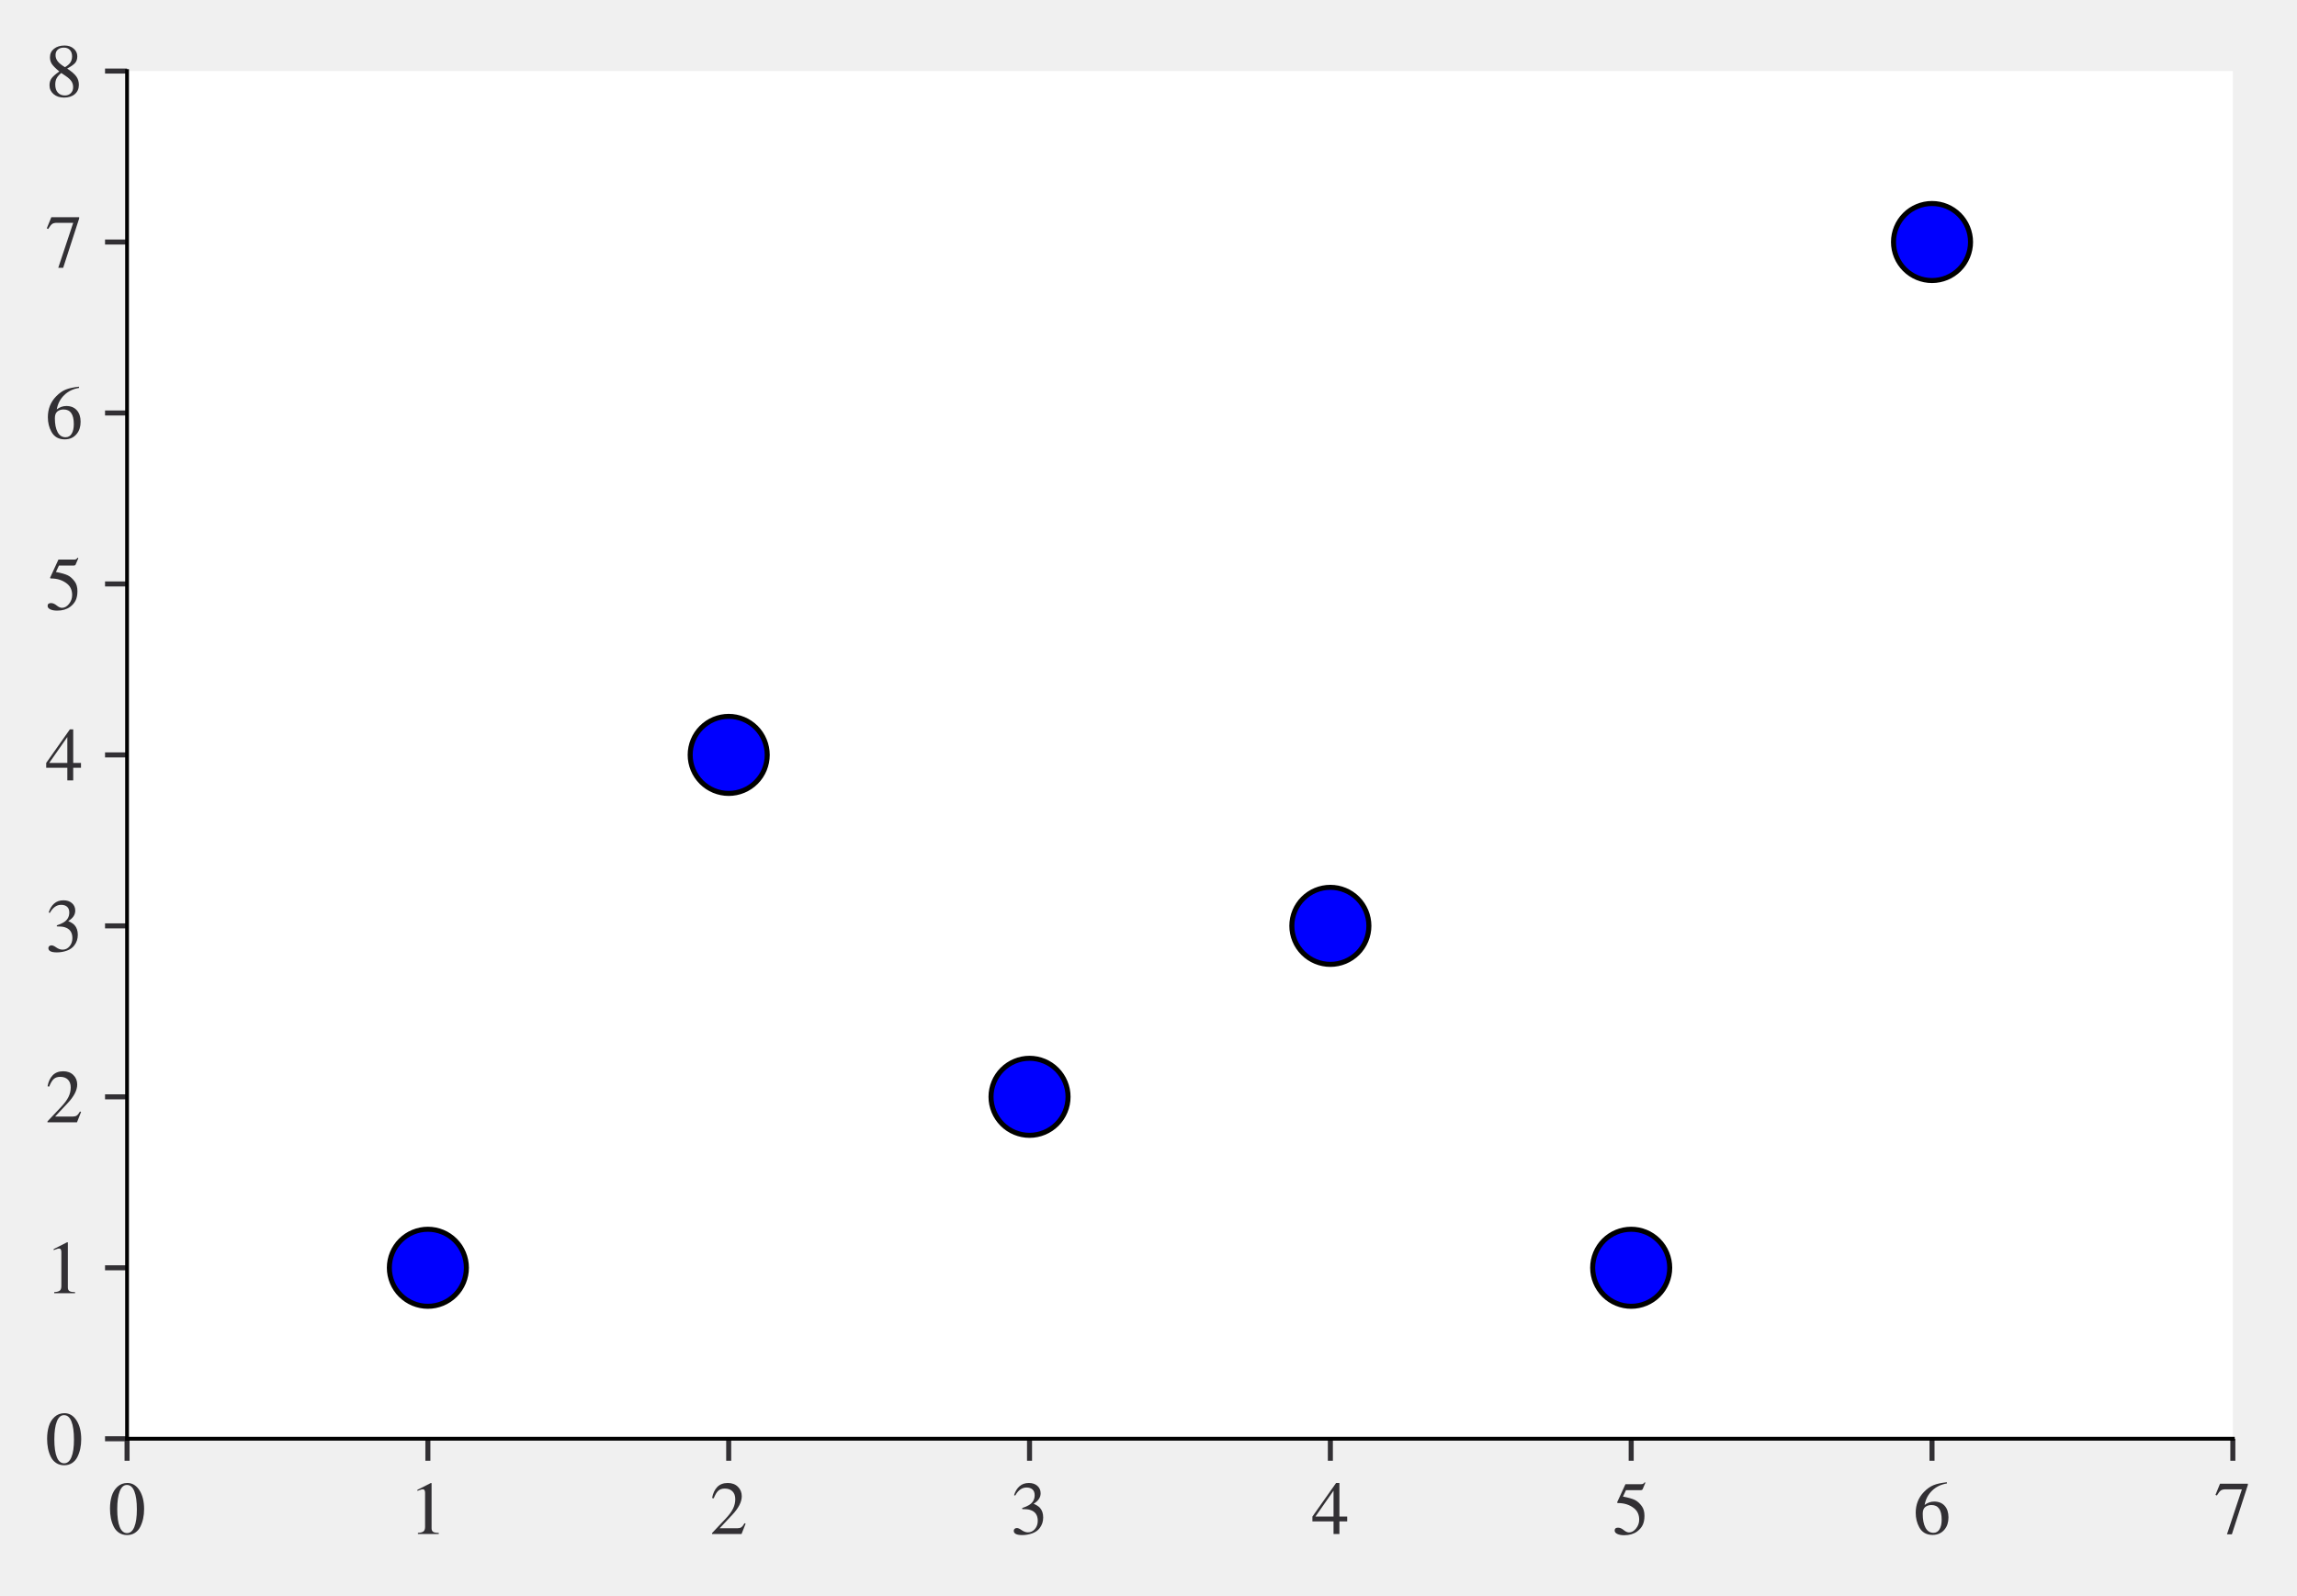
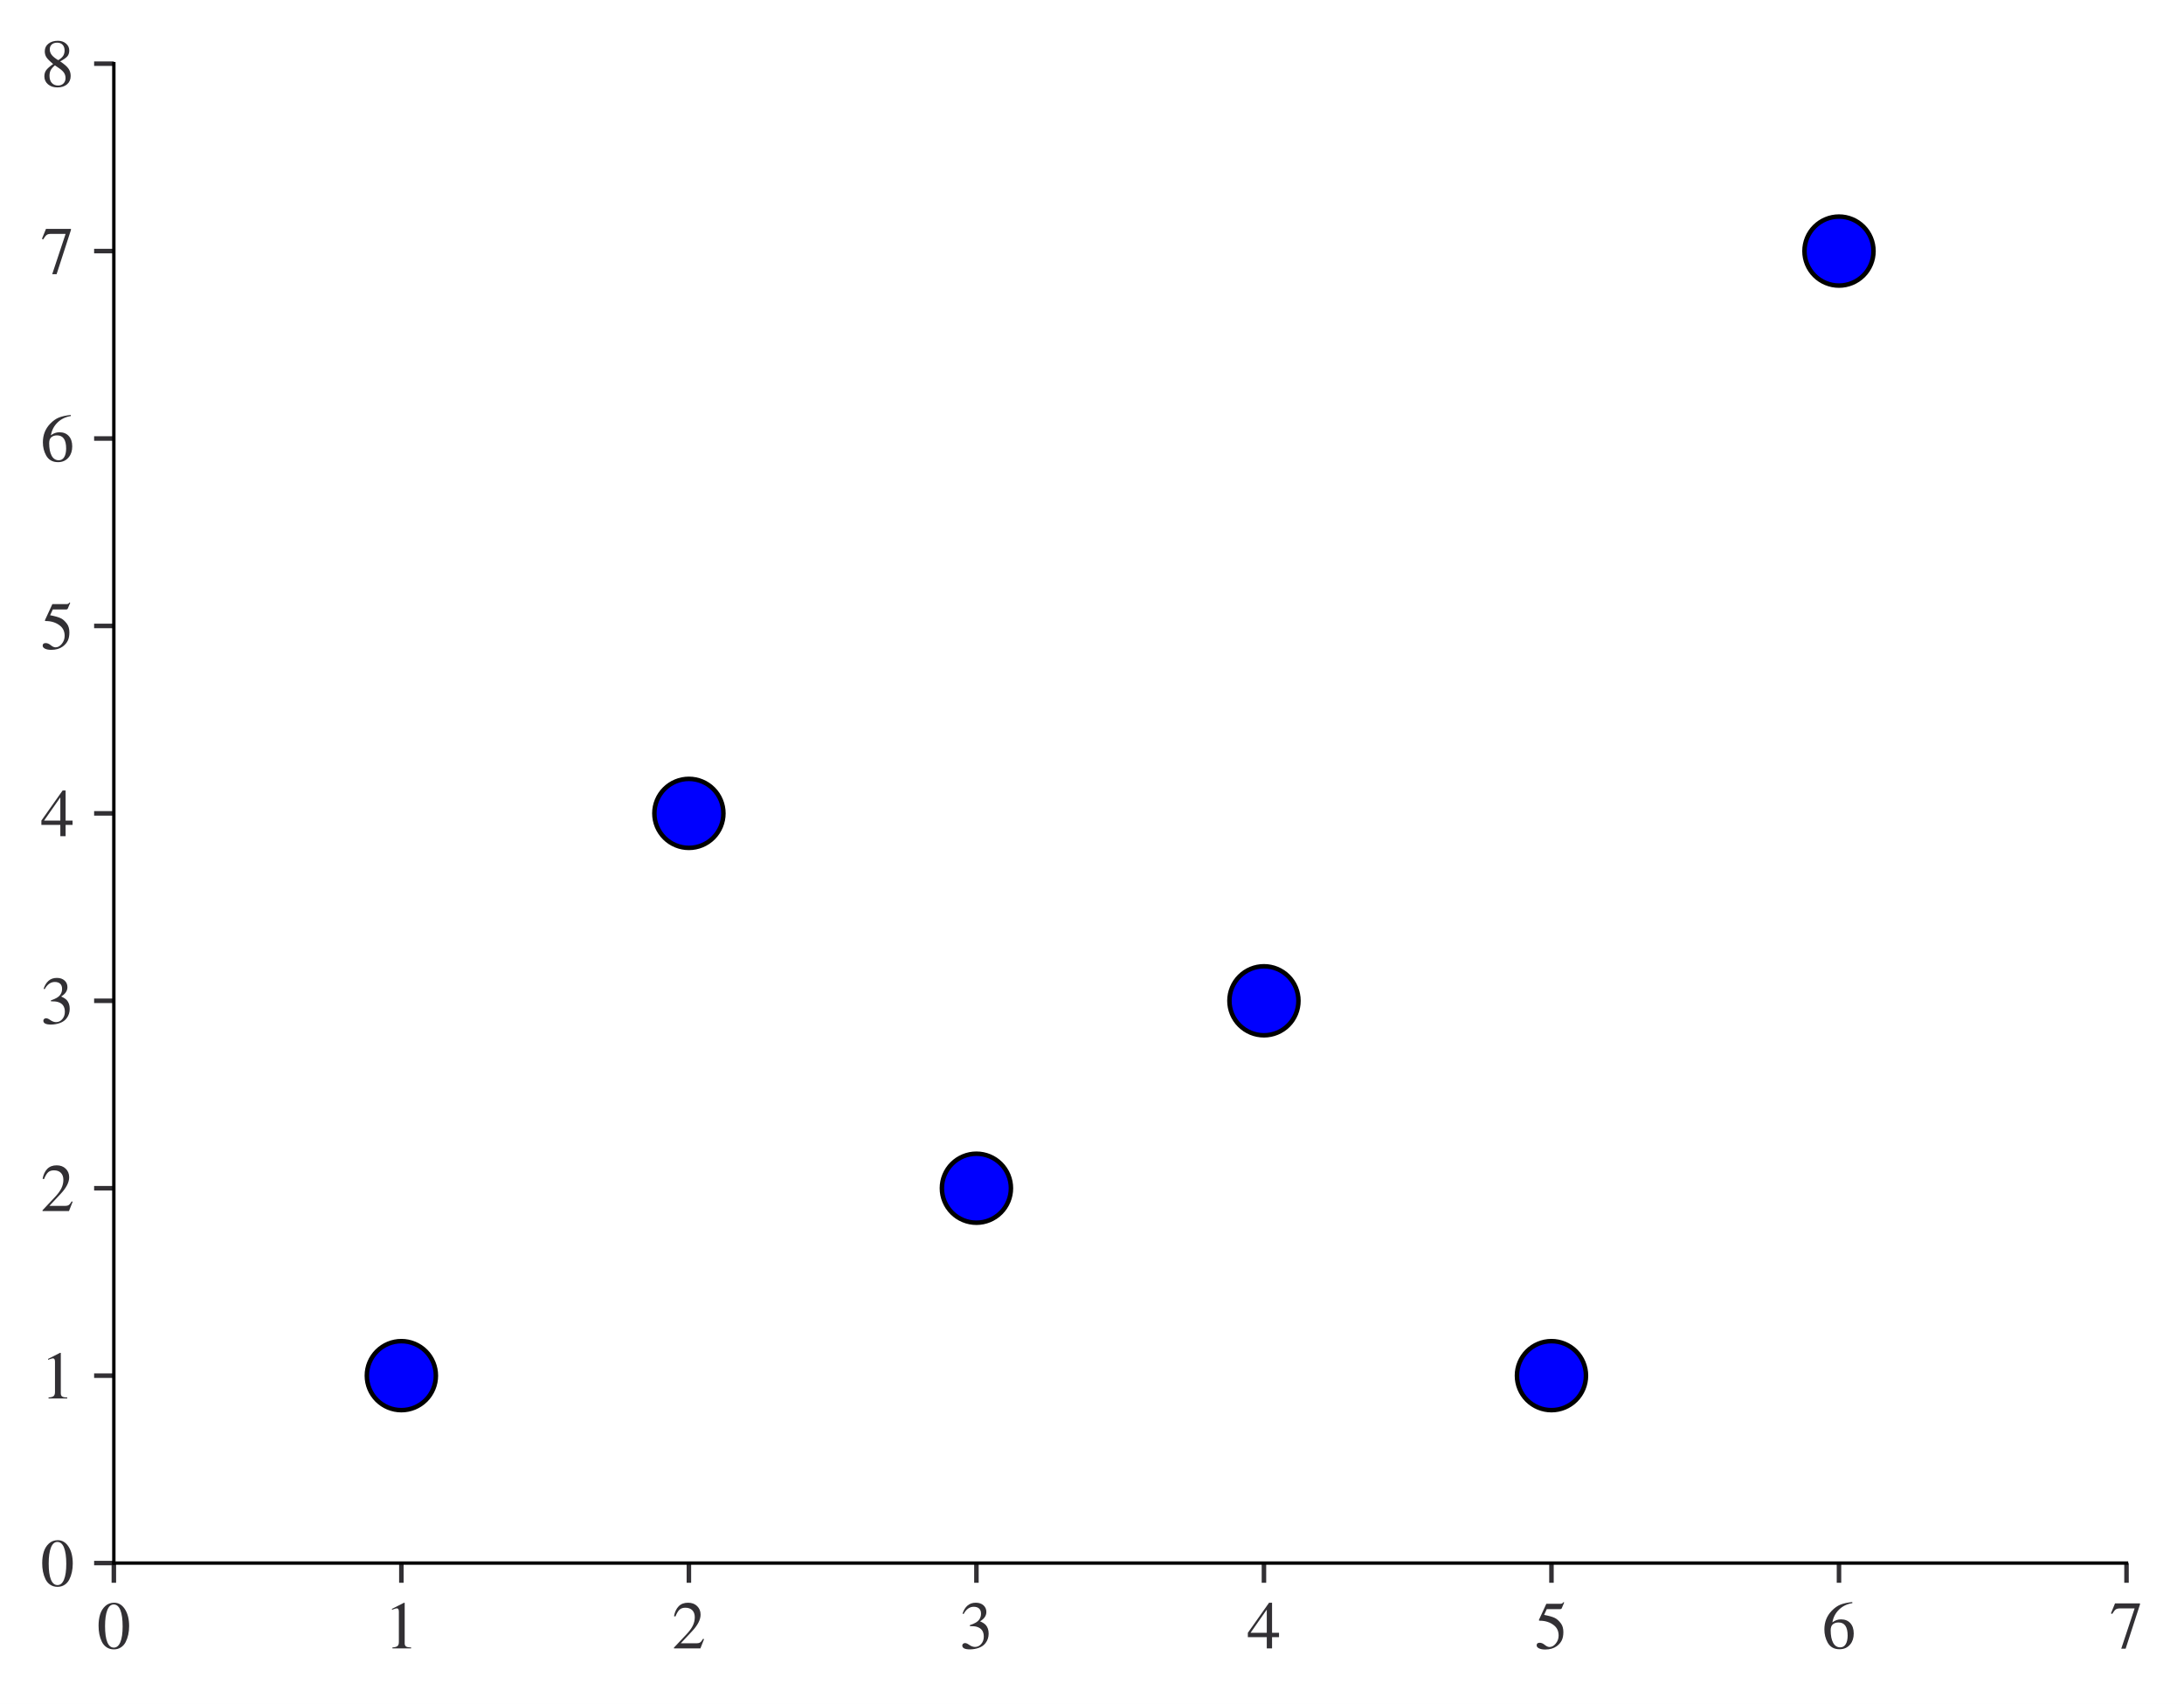
- <svg xmlns="http://www.w3.org/2000/svg" xmlns:xlink="http://www.w3.org/1999/xlink" height="253.738pt" version="1.1" viewBox="0 0 365.2 253.738" width="365.2pt">
+ <svg xmlns="http://www.w3.org/2000/svg" xmlns:xlink="http://www.w3.org/1999/xlink" width="387.52pt" height="302.41pt" viewBox="0 0 387.52 302.41" version="1.1">
  <defs>
-     <style type="text/css">*{stroke-linecap:butt;stroke-linejoin:round;}</style>
+     <style type="text/css">*{stroke-linejoin: round; stroke-linecap: butt}</style>
  </defs>
  <g id="figure_1">
    <g id="patch_1">
-       <path d="M 0 253.738  L 365.2 253.738  L 365.2 0  L 0 0  z " style="fill:none;" />
+       <path d="M 0 302.41  L 387.52 302.41  L 387.52 0  L 0 0  z " style="fill: #ffffff" />
    </g>
    <g id="axes_1">
      <g id="patch_2">
-         <path d="M 20.2 228.738  L 355 228.738  L 355 11.298  L 20.2 11.298  z " style="fill:#ffffff;" />
+         <path d="M 20.2 277.41  L 377.32 277.41  L 377.32 11.298  L 20.2 11.298  z " style="fill: #ffffff" />
      </g>
      <g id="PathCollection_1">
        <defs>
-           <path d="M 0 6.124  C 1.624 6.124 3.182 5.478 4.33 4.33  C 5.478 3.182 6.124 1.624 6.124 0  C 6.124 -1.624 5.478 -3.182 4.33 -4.33  C 3.182 -5.478 1.624 -6.124 0 -6.124  C -1.624 -6.124 -3.182 -5.478 -4.33 -4.33  C -5.478 -3.182 -6.124 -1.624 -6.124 0  C -6.124 1.624 -5.478 3.182 -4.33 4.33  C -3.182 5.478 -1.624 6.124 0 6.124  z " id="m20f47677d5" style="stroke:#000000;stroke-width:0.8;" />
+           <path id="m775f0a99e3" d="M 0 6.124  C 1.624 6.124 3.182 5.478 4.33 4.33  C 5.478 3.182 6.124 1.624 6.124 0  C 6.124 -1.624 5.478 -3.182 4.33 -4.33  C 3.182 -5.478 1.624 -6.124 0 -6.124  C -1.624 -6.124 -3.182 -5.478 -4.33 -4.33  C -5.478 -3.182 -6.124 -1.624 -6.124 0  C -6.124 1.624 -5.478 3.182 -4.33 4.33  C -3.182 5.478 -1.624 6.124 0 6.124  z " style="stroke: #000000; stroke-width: 0.8" />
        </defs>
-         <g clip-path="url(#p9ed95e8339)">
-           <use style="fill:#0000ff;stroke:#000000;stroke-width:0.8;" x="68.029" xlink:href="#m20f47677d5" y="201.558" />
-           <use style="fill:#0000ff;stroke:#000000;stroke-width:0.8;" x="115.857" xlink:href="#m20f47677d5" y="120.018" />
-           <use style="fill:#0000ff;stroke:#000000;stroke-width:0.8;" x="163.686" xlink:href="#m20f47677d5" y="174.378" />
-           <use style="fill:#0000ff;stroke:#000000;stroke-width:0.8;" x="211.514" xlink:href="#m20f47677d5" y="147.198" />
-           <use style="fill:#0000ff;stroke:#000000;stroke-width:0.8;" x="259.343" xlink:href="#m20f47677d5" y="201.558" />
-           <use style="fill:#0000ff;stroke:#000000;stroke-width:0.8;" x="307.171" xlink:href="#m20f47677d5" y="38.478" />
+         <g clip-path="url(#p9d26e9f86b)">
+           <use xlink:href="#m775f0a99e3" x="71.217" y="244.146" style="fill: #0000ff; stroke: #000000; stroke-width: 0.8" />
+           <use xlink:href="#m775f0a99e3" x="122.234" y="144.354" style="fill: #0000ff; stroke: #000000; stroke-width: 0.8" />
+           <use xlink:href="#m775f0a99e3" x="173.251" y="210.882" style="fill: #0000ff; stroke: #000000; stroke-width: 0.8" />
+           <use xlink:href="#m775f0a99e3" x="224.269" y="177.618" style="fill: #0000ff; stroke: #000000; stroke-width: 0.8" />
+           <use xlink:href="#m775f0a99e3" x="275.286" y="244.146" style="fill: #0000ff; stroke: #000000; stroke-width: 0.8" />
+           <use xlink:href="#m775f0a99e3" x="326.303" y="44.562" style="fill: #0000ff; stroke: #000000; stroke-width: 0.8" />
        </g>
      </g>
      <g id="matplotlib.axis_1">
        <g id="xtick_1">
          <g id="line2d_1">
            <defs>
-               <path d="M 0 0  L 0 3.5  " id="mb5cd96cefd" style="stroke:#323034;stroke-width:0.8;" />
+               <path id="me10b86775a" d="M 0 0  L 0 3.5  " style="stroke: #323034; stroke-width: 0.8" />
            </defs>
            <g>
-               <use style="fill:#323034;stroke:#323034;stroke-width:0.8;" x="20.2" xlink:href="#mb5cd96cefd" y="228.738" />
+               <use xlink:href="#me10b86775a" x="20.2" y="277.41" style="fill: #323034; stroke: #323034; stroke-width: 0.8" />
            </g>
          </g>
          <g id="text_1">
-             <g style="fill:#323034;" transform="translate(17.2 243.9334)scale(0.12 -0.12)">
-               <defs>
-                 <path d="M 3046 2112  Q 3046 1683 2963 1302  Q 2880 922 2717 602  Q 2554 282 2266 96  Q 1978 -90 1600 -90  Q 1210 -90 915 108  Q 621 307 461 640  Q 301 973 227 1350  Q 154 1728 154 2150  Q 154 2746 301 3222  Q 448 3699 790 4012  Q 1133 4326 1626 4326  Q 2253 4326 2649 3712  Q 3046 3098 3046 2112  z M 2432 2080  Q 2432 3091 2217 3625  Q 2003 4160 1587 4160  Q 1190 4160 979 3622  Q 768 3085 768 2106  Q 768 1120 979 598  Q 1190 77 1600 77  Q 2003 77 2217 598  Q 2432 1120 2432 2080  z " id="STIXGeneral-Regular-30" transform="scale(0.015625)" />
-               </defs>
-               <use transform="translate(0 0.40625)" xlink:href="#STIXGeneral-Regular-30" />
+             <g style="fill: #323034" transform="translate(17.2 292.6054)scale(0.12 -0.12)">
+               <defs>
+                 <path id="STIXGeneral-Regular-30" d="M 3046 2112  Q 3046 1683 2963 1302  Q 2880 922 2717 602  Q 2554 282 2266 96  Q 1978 -90 1600 -90  Q 1210 -90 915 108  Q 621 307 461 640  Q 301 973 227 1350  Q 154 1728 154 2150  Q 154 2746 301 3222  Q 448 3699 790 4012  Q 1133 4326 1626 4326  Q 2253 4326 2649 3712  Q 3046 3098 3046 2112  z M 2432 2080  Q 2432 3091 2217 3625  Q 2003 4160 1587 4160  Q 1190 4160 979 3622  Q 768 3085 768 2106  Q 768 1120 979 598  Q 1190 77 1600 77  Q 2003 77 2217 598  Q 2432 1120 2432 2080  z " transform="scale(0.015625)" />
+               </defs>
+               <use xlink:href="#STIXGeneral-Regular-30" transform="translate(0 0.40625)" />
            </g>
          </g>
        </g>
        <g id="xtick_2">
          <g id="line2d_2">
            <g>
-               <use style="fill:#323034;stroke:#323034;stroke-width:0.8;" x="68.029" xlink:href="#mb5cd96cefd" y="228.738" />
+               <use xlink:href="#me10b86775a" x="71.217" y="277.41" style="fill: #323034; stroke: #323034; stroke-width: 0.8" />
            </g>
          </g>
          <g id="text_2">
-             <g style="fill:#323034;" transform="translate(65.02857 243.9334)scale(0.12 -0.12)">
-               <defs>
-                 <path d="M 2522 0  L 755 0  L 755 96  Q 1107 115 1235 227  Q 1363 339 1363 608  L 1363 3482  Q 1363 3795 1171 3795  Q 1082 3795 883 3718  L 710 3654  L 710 3744  L 1856 4326  L 1914 4307  L 1914 486  Q 1914 275 2042 185  Q 2170 96 2522 96  L 2522 0  z " id="STIXGeneral-Regular-31" transform="scale(0.015625)" />
-               </defs>
-               <use transform="translate(0 0.40625)" xlink:href="#STIXGeneral-Regular-31" />
+             <g style="fill: #323034" transform="translate(68.21714 292.6054)scale(0.12 -0.12)">
+               <defs>
+                 <path id="STIXGeneral-Regular-31" d="M 2522 0  L 755 0  L 755 96  Q 1107 115 1235 227  Q 1363 339 1363 608  L 1363 3482  Q 1363 3795 1171 3795  Q 1082 3795 883 3718  L 710 3654  L 710 3744  L 1856 4326  L 1914 4307  L 1914 486  Q 1914 275 2042 185  Q 2170 96 2522 96  L 2522 0  z " transform="scale(0.015625)" />
+               </defs>
+               <use xlink:href="#STIXGeneral-Regular-31" transform="translate(0 0.40625)" />
            </g>
          </g>
        </g>
        <g id="xtick_3">
          <g id="line2d_3">
            <g>
-               <use style="fill:#323034;stroke:#323034;stroke-width:0.8;" x="115.857" xlink:href="#mb5cd96cefd" y="228.738" />
+               <use xlink:href="#me10b86775a" x="122.234" y="277.41" style="fill: #323034; stroke: #323034; stroke-width: 0.8" />
            </g>
          </g>
          <g id="text_3">
-             <g style="fill:#323034;" transform="translate(112.8571 243.9334)scale(0.12 -0.12)">
-               <defs>
-                 <path d="M 3034 877  L 2688 0  L 186 0  L 186 77  L 1325 1286  Q 1773 1754 1965 2144  Q 2157 2534 2157 2950  Q 2157 3379 1920 3616  Q 1683 3853 1267 3853  Q 922 3853 720 3673  Q 518 3494 326 3021  L 192 3053  Q 301 3648 630 3987  Q 960 4326 1523 4326  Q 2054 4326 2380 4006  Q 2707 3686 2707 3200  Q 2707 2477 1888 1613  L 832 486  L 2330 486  Q 2541 486 2665 569  Q 2790 653 2944 915  L 3034 877  z " id="STIXGeneral-Regular-32" transform="scale(0.015625)" />
-               </defs>
-               <use transform="translate(0 0.40625)" xlink:href="#STIXGeneral-Regular-32" />
+             <g style="fill: #323034" transform="translate(119.2343 292.6054)scale(0.12 -0.12)">
+               <defs>
+                 <path id="STIXGeneral-Regular-32" d="M 3034 877  L 2688 0  L 186 0  L 186 77  L 1325 1286  Q 1773 1754 1965 2144  Q 2157 2534 2157 2950  Q 2157 3379 1920 3616  Q 1683 3853 1267 3853  Q 922 3853 720 3673  Q 518 3494 326 3021  L 192 3053  Q 301 3648 630 3987  Q 960 4326 1523 4326  Q 2054 4326 2380 4006  Q 2707 3686 2707 3200  Q 2707 2477 1888 1613  L 832 486  L 2330 486  Q 2541 486 2665 569  Q 2790 653 2944 915  L 3034 877  z " transform="scale(0.015625)" />
+               </defs>
+               <use xlink:href="#STIXGeneral-Regular-32" transform="translate(0 0.40625)" />
            </g>
          </g>
        </g>
        <g id="xtick_4">
          <g id="line2d_4">
            <g>
-               <use style="fill:#323034;stroke:#323034;stroke-width:0.8;" x="163.686" xlink:href="#mb5cd96cefd" y="228.738" />
+               <use xlink:href="#me10b86775a" x="173.251" y="277.41" style="fill: #323034; stroke: #323034; stroke-width: 0.8" />
            </g>
          </g>
          <g id="text_4">
-             <g style="fill:#323034;" transform="translate(160.6857 243.9334)scale(0.12 -0.12)">
-               <defs>
-                 <path d="M 390 3264  L 288 3290  Q 435 3770 748 4048  Q 1062 4326 1542 4326  Q 1990 4326 2265 4083  Q 2541 3840 2541 3450  Q 2541 2925 1946 2566  Q 2298 2413 2477 2227  Q 2758 1914 2758 1402  Q 2758 890 2464 506  Q 2246 211 1840 60  Q 1434 -90 979 -90  Q 262 -90 262 275  Q 262 378 339 442  Q 416 506 525 506  Q 685 506 915 339  Q 1197 141 1466 141  Q 1818 141 2058 425  Q 2298 710 2298 1120  Q 2298 1856 1632 2048  Q 1434 2112 979 2112  L 979 2202  Q 1338 2323 1517 2432  Q 2035 2726 2035 3290  Q 2035 3610 1852 3776  Q 1670 3942 1344 3942  Q 768 3942 390 3264  z " id="STIXGeneral-Regular-33" transform="scale(0.015625)" />
-               </defs>
-               <use transform="translate(0 0.40625)" xlink:href="#STIXGeneral-Regular-33" />
+             <g style="fill: #323034" transform="translate(170.2514 292.6054)scale(0.12 -0.12)">
+               <defs>
+                 <path id="STIXGeneral-Regular-33" d="M 390 3264  L 288 3290  Q 435 3770 748 4048  Q 1062 4326 1542 4326  Q 1990 4326 2265 4083  Q 2541 3840 2541 3450  Q 2541 2925 1946 2566  Q 2298 2413 2477 2227  Q 2758 1914 2758 1402  Q 2758 890 2464 506  Q 2246 211 1840 60  Q 1434 -90 979 -90  Q 262 -90 262 275  Q 262 378 339 442  Q 416 506 525 506  Q 685 506 915 339  Q 1197 141 1466 141  Q 1818 141 2058 425  Q 2298 710 2298 1120  Q 2298 1856 1632 2048  Q 1434 2112 979 2112  L 979 2202  Q 1338 2323 1517 2432  Q 2035 2726 2035 3290  Q 2035 3610 1852 3776  Q 1670 3942 1344 3942  Q 768 3942 390 3264  z " transform="scale(0.015625)" />
+               </defs>
+               <use xlink:href="#STIXGeneral-Regular-33" transform="translate(0 0.40625)" />
            </g>
          </g>
        </g>
        <g id="xtick_5">
          <g id="line2d_5">
            <g>
-               <use style="fill:#323034;stroke:#323034;stroke-width:0.8;" x="211.514" xlink:href="#mb5cd96cefd" y="228.738" />
+               <use xlink:href="#me10b86775a" x="224.269" y="277.41" style="fill: #323034; stroke: #323034; stroke-width: 0.8" />
            </g>
          </g>
          <g id="text_5">
-             <g style="fill:#323034;" transform="translate(208.5143 243.9334)scale(0.12 -0.12)">
-               <defs>
-                 <path d="M 3027 1069  L 2368 1069  L 2368 0  L 1869 0  L 1869 1069  L 77 1069  L 77 1478  L 2086 4326  L 2368 4326  L 2368 1478  L 3027 1478  L 3027 1069  z M 1869 1478  L 1869 3674  L 333 1478  L 1869 1478  z " id="STIXGeneral-Regular-34" transform="scale(0.015625)" />
-               </defs>
-               <use transform="translate(0 0.40625)" xlink:href="#STIXGeneral-Regular-34" />
+             <g style="fill: #323034" transform="translate(221.2686 292.6054)scale(0.12 -0.12)">
+               <defs>
+                 <path id="STIXGeneral-Regular-34" d="M 3027 1069  L 2368 1069  L 2368 0  L 1869 0  L 1869 1069  L 77 1069  L 77 1478  L 2086 4326  L 2368 4326  L 2368 1478  L 3027 1478  L 3027 1069  z M 1869 1478  L 1869 3674  L 333 1478  L 1869 1478  z " transform="scale(0.015625)" />
+               </defs>
+               <use xlink:href="#STIXGeneral-Regular-34" transform="translate(0 0.40625)" />
            </g>
          </g>
        </g>
        <g id="xtick_6">
          <g id="line2d_6">
            <g>
-               <use style="fill:#323034;stroke:#323034;stroke-width:0.8;" x="259.343" xlink:href="#mb5cd96cefd" y="228.738" />
+               <use xlink:href="#me10b86775a" x="275.286" y="277.41" style="fill: #323034; stroke: #323034; stroke-width: 0.8" />
            </g>
          </g>
          <g id="text_6">
-             <g style="fill:#323034;" transform="translate(256.3429 243.9334)scale(0.12 -0.12)">
-               <defs>
-                 <path d="M 2803 4358  L 2573 3814  Q 2534 3731 2400 3731  L 1158 3731  L 902 3187  Q 1606 3053 1920 2896  Q 2234 2739 2502 2368  Q 2726 2061 2726 1555  Q 2726 1094 2576 780  Q 2426 467 2099 224  Q 1664 -90 1011 -90  Q 646 -90 422 19  Q 198 128 198 307  Q 198 550 486 550  Q 717 550 960 352  Q 1210 147 1414 147  Q 1747 147 2012 480  Q 2278 813 2278 1229  Q 2278 1843 1850 2189  Q 1293 2637 486 2637  Q 410 2637 410 2688  L 416 2720  L 1114 4237  L 2438 4237  Q 2547 4237 2608 4269  Q 2669 4301 2746 4403  L 2803 4358  z " id="STIXGeneral-Regular-35" transform="scale(0.015625)" />
-               </defs>
-               <use transform="translate(0 0.203125)" xlink:href="#STIXGeneral-Regular-35" />
+             <g style="fill: #323034" transform="translate(272.2857 292.6054)scale(0.12 -0.12)">
+               <defs>
+                 <path id="STIXGeneral-Regular-35" d="M 2803 4358  L 2573 3814  Q 2534 3731 2400 3731  L 1158 3731  L 902 3187  Q 1606 3053 1920 2896  Q 2234 2739 2502 2368  Q 2726 2061 2726 1555  Q 2726 1094 2576 780  Q 2426 467 2099 224  Q 1664 -90 1011 -90  Q 646 -90 422 19  Q 198 128 198 307  Q 198 550 486 550  Q 717 550 960 352  Q 1210 147 1414 147  Q 1747 147 2012 480  Q 2278 813 2278 1229  Q 2278 1843 1850 2189  Q 1293 2637 486 2637  Q 410 2637 410 2688  L 416 2720  L 1114 4237  L 2438 4237  Q 2547 4237 2608 4269  Q 2669 4301 2746 4403  L 2803 4358  z " transform="scale(0.015625)" />
+               </defs>
+               <use xlink:href="#STIXGeneral-Regular-35" transform="translate(0 0.203125)" />
            </g>
          </g>
        </g>
        <g id="xtick_7">
          <g id="line2d_7">
            <g>
-               <use style="fill:#323034;stroke:#323034;stroke-width:0.8;" x="307.171" xlink:href="#mb5cd96cefd" y="228.738" />
+               <use xlink:href="#me10b86775a" x="326.303" y="277.41" style="fill: #323034; stroke: #323034; stroke-width: 0.8" />
            </g>
          </g>
          <g id="text_7">
-             <g style="fill:#323034;" transform="translate(304.1714 243.9334)scale(0.12 -0.12)">
-               <defs>
-                 <path d="M 2854 4378  L 2867 4275  Q 2112 4154 1606 3664  Q 1101 3174 973 2451  Q 1344 2739 1786 2739  Q 2349 2739 2672 2380  Q 2995 2022 2995 1402  Q 2995 774 2669 378  Q 2291 -90 1651 -90  Q 870 -90 518 557  Q 218 1107 218 1786  Q 218 2835 915 3552  Q 1312 3962 1731 4131  Q 2150 4301 2854 4378  z M 2419 1203  Q 2419 2445 1555 2445  Q 1235 2445 1024 2275  Q 813 2106 813 1702  Q 813 954 1046 522  Q 1280 90 1722 90  Q 2061 90 2240 394  Q 2419 698 2419 1203  z " id="STIXGeneral-Regular-36" transform="scale(0.015625)" />
-               </defs>
-               <use transform="translate(0 0.59375)" xlink:href="#STIXGeneral-Regular-36" />
+             <g style="fill: #323034" transform="translate(323.3029 292.6054)scale(0.12 -0.12)">
+               <defs>
+                 <path id="STIXGeneral-Regular-36" d="M 2854 4378  L 2867 4275  Q 2112 4154 1606 3664  Q 1101 3174 973 2451  Q 1344 2739 1786 2739  Q 2349 2739 2672 2380  Q 2995 2022 2995 1402  Q 2995 774 2669 378  Q 2291 -90 1651 -90  Q 870 -90 518 557  Q 218 1107 218 1786  Q 218 2835 915 3552  Q 1312 3962 1731 4131  Q 2150 4301 2854 4378  z M 2419 1203  Q 2419 2445 1555 2445  Q 1235 2445 1024 2275  Q 813 2106 813 1702  Q 813 954 1046 522  Q 1280 90 1722 90  Q 2061 90 2240 394  Q 2419 698 2419 1203  z " transform="scale(0.015625)" />
+               </defs>
+               <use xlink:href="#STIXGeneral-Regular-36" transform="translate(0 0.59375)" />
            </g>
          </g>
        </g>
        <g id="xtick_8">
          <g id="line2d_8">
            <g>
-               <use style="fill:#323034;stroke:#323034;stroke-width:0.8;" x="355" xlink:href="#mb5cd96cefd" y="228.738" />
+               <use xlink:href="#me10b86775a" x="377.32" y="277.41" style="fill: #323034; stroke: #323034; stroke-width: 0.8" />
            </g>
          </g>
          <g id="text_8">
-             <g style="fill:#323034;" transform="translate(352 243.9334)scale(0.12 -0.12)">
-               <defs>
-                 <path d="M 2874 4134  L 1517 -51  L 1101 -51  L 2368 3763  L 992 3763  Q 717 3763 582 3667  Q 448 3571 243 3238  L 128 3296  L 512 4237  L 2874 4237  L 2874 4134  z " id="STIXGeneral-Regular-37" transform="scale(0.015625)" />
-               </defs>
-               <use transform="translate(0 0.796875)" xlink:href="#STIXGeneral-Regular-37" />
+             <g style="fill: #323034" transform="translate(374.32 292.6054)scale(0.12 -0.12)">
+               <defs>
+                 <path id="STIXGeneral-Regular-37" d="M 2874 4134  L 1517 -51  L 1101 -51  L 2368 3763  L 992 3763  Q 717 3763 582 3667  Q 448 3571 243 3238  L 128 3296  L 512 4237  L 2874 4237  L 2874 4134  z " transform="scale(0.015625)" />
+               </defs>
+               <use xlink:href="#STIXGeneral-Regular-37" transform="translate(0 0.796875)" />
            </g>
          </g>
        </g>
      </g>
      <g id="matplotlib.axis_2">
        <g id="ytick_1">
          <g id="line2d_9">
            <defs>
-               <path d="M 0 0  L -3.5 0  " id="me1835799b2" style="stroke:#323034;stroke-width:0.8;" />
+               <path id="m8704f9e009" d="M 0 0  L -3.5 0  " style="stroke: #323034; stroke-width: 0.8" />
            </defs>
            <g>
-               <use style="fill:#323034;stroke:#323034;stroke-width:0.8;" x="20.2" xlink:href="#me1835799b2" y="228.738" />
+               <use xlink:href="#m8704f9e009" x="20.2" y="277.41" style="fill: #323034; stroke: #323034; stroke-width: 0.8" />
            </g>
          </g>
          <g id="text_9">
-             <g style="fill:#323034;" transform="translate(7.2 232.8356)scale(0.12 -0.12)">
-               <use transform="translate(0 0.40625)" xlink:href="#STIXGeneral-Regular-30" />
+             <g style="fill: #323034" transform="translate(7.2 281.5076)scale(0.12 -0.12)">
+               <use xlink:href="#STIXGeneral-Regular-30" transform="translate(0 0.40625)" />
            </g>
          </g>
        </g>
        <g id="ytick_2">
          <g id="line2d_10">
            <g>
-               <use style="fill:#323034;stroke:#323034;stroke-width:0.8;" x="20.2" xlink:href="#me1835799b2" y="201.558" />
+               <use xlink:href="#m8704f9e009" x="20.2" y="244.146" style="fill: #323034; stroke: #323034; stroke-width: 0.8" />
            </g>
          </g>
          <g id="text_10">
-             <g style="fill:#323034;" transform="translate(7.2 205.6556)scale(0.12 -0.12)">
-               <use transform="translate(0 0.40625)" xlink:href="#STIXGeneral-Regular-31" />
+             <g style="fill: #323034" transform="translate(7.2 248.2436)scale(0.12 -0.12)">
+               <use xlink:href="#STIXGeneral-Regular-31" transform="translate(0 0.40625)" />
            </g>
          </g>
        </g>
        <g id="ytick_3">
          <g id="line2d_11">
            <g>
-               <use style="fill:#323034;stroke:#323034;stroke-width:0.8;" x="20.2" xlink:href="#me1835799b2" y="174.378" />
+               <use xlink:href="#m8704f9e009" x="20.2" y="210.882" style="fill: #323034; stroke: #323034; stroke-width: 0.8" />
            </g>
          </g>
          <g id="text_11">
-             <g style="fill:#323034;" transform="translate(7.2 178.4756)scale(0.12 -0.12)">
-               <use transform="translate(0 0.40625)" xlink:href="#STIXGeneral-Regular-32" />
+             <g style="fill: #323034" transform="translate(7.2 214.9796)scale(0.12 -0.12)">
+               <use xlink:href="#STIXGeneral-Regular-32" transform="translate(0 0.40625)" />
            </g>
          </g>
        </g>
        <g id="ytick_4">
          <g id="line2d_12">
            <g>
-               <use style="fill:#323034;stroke:#323034;stroke-width:0.8;" x="20.2" xlink:href="#me1835799b2" y="147.198" />
+               <use xlink:href="#m8704f9e009" x="20.2" y="177.618" style="fill: #323034; stroke: #323034; stroke-width: 0.8" />
            </g>
          </g>
          <g id="text_12">
-             <g style="fill:#323034;" transform="translate(7.2 151.2956)scale(0.12 -0.12)">
-               <use transform="translate(0 0.40625)" xlink:href="#STIXGeneral-Regular-33" />
+             <g style="fill: #323034" transform="translate(7.2 181.7156)scale(0.12 -0.12)">
+               <use xlink:href="#STIXGeneral-Regular-33" transform="translate(0 0.40625)" />
            </g>
          </g>
        </g>
        <g id="ytick_5">
          <g id="line2d_13">
            <g>
-               <use style="fill:#323034;stroke:#323034;stroke-width:0.8;" x="20.2" xlink:href="#me1835799b2" y="120.018" />
+               <use xlink:href="#m8704f9e009" x="20.2" y="144.354" style="fill: #323034; stroke: #323034; stroke-width: 0.8" />
            </g>
          </g>
          <g id="text_13">
-             <g style="fill:#323034;" transform="translate(7.2 124.1156)scale(0.12 -0.12)">
-               <use transform="translate(0 0.40625)" xlink:href="#STIXGeneral-Regular-34" />
+             <g style="fill: #323034" transform="translate(7.2 148.4516)scale(0.12 -0.12)">
+               <use xlink:href="#STIXGeneral-Regular-34" transform="translate(0 0.40625)" />
            </g>
          </g>
        </g>
        <g id="ytick_6">
          <g id="line2d_14">
            <g>
-               <use style="fill:#323034;stroke:#323034;stroke-width:0.8;" x="20.2" xlink:href="#me1835799b2" y="92.838" />
+               <use xlink:href="#m8704f9e009" x="20.2" y="111.09" style="fill: #323034; stroke: #323034; stroke-width: 0.8" />
            </g>
          </g>
          <g id="text_14">
-             <g style="fill:#323034;" transform="translate(7.2 96.93563)scale(0.12 -0.12)">
-               <use transform="translate(0 0.203125)" xlink:href="#STIXGeneral-Regular-35" />
+             <g style="fill: #323034" transform="translate(7.2 115.1876)scale(0.12 -0.12)">
+               <use xlink:href="#STIXGeneral-Regular-35" transform="translate(0 0.203125)" />
            </g>
          </g>
        </g>
        <g id="ytick_7">
          <g id="line2d_15">
            <g>
-               <use style="fill:#323034;stroke:#323034;stroke-width:0.8;" x="20.2" xlink:href="#me1835799b2" y="65.658" />
+               <use xlink:href="#m8704f9e009" x="20.2" y="77.826" style="fill: #323034; stroke: #323034; stroke-width: 0.8" />
            </g>
          </g>
          <g id="text_15">
-             <g style="fill:#323034;" transform="translate(7.2 69.75562)scale(0.12 -0.12)">
-               <use transform="translate(0 0.59375)" xlink:href="#STIXGeneral-Regular-36" />
+             <g style="fill: #323034" transform="translate(7.2 81.92363)scale(0.12 -0.12)">
+               <use xlink:href="#STIXGeneral-Regular-36" transform="translate(0 0.59375)" />
            </g>
          </g>
        </g>
        <g id="ytick_8">
          <g id="line2d_16">
            <g>
-               <use style="fill:#323034;stroke:#323034;stroke-width:0.8;" x="20.2" xlink:href="#me1835799b2" y="38.478" />
+               <use xlink:href="#m8704f9e009" x="20.2" y="44.562" style="fill: #323034; stroke: #323034; stroke-width: 0.8" />
            </g>
          </g>
          <g id="text_16">
-             <g style="fill:#323034;" transform="translate(7.2 42.57563)scale(0.12 -0.12)">
-               <use transform="translate(0 0.796875)" xlink:href="#STIXGeneral-Regular-37" />
+             <g style="fill: #323034" transform="translate(7.2 48.65962)scale(0.12 -0.12)">
+               <use xlink:href="#STIXGeneral-Regular-37" transform="translate(0 0.796875)" />
            </g>
          </g>
        </g>
        <g id="ytick_9">
          <g id="line2d_17">
            <g>
-               <use style="fill:#323034;stroke:#323034;stroke-width:0.8;" x="20.2" xlink:href="#me1835799b2" y="11.298" />
+               <use xlink:href="#m8704f9e009" x="20.2" y="11.298" style="fill: #323034; stroke: #323034; stroke-width: 0.8" />
            </g>
          </g>
          <g id="text_17">
-             <g style="fill:#323034;" transform="translate(7.2 15.39563)scale(0.12 -0.12)">
-               <defs>
-                 <path d="M 2848 992  Q 2848 499 2505 204  Q 2163 -90 1587 -90  Q 1050 -90 704 204  Q 358 499 358 954  Q 358 1293 524 1533  Q 691 1773 1190 2125  Q 710 2522 553 2765  Q 397 3008 397 3328  Q 397 3782 745 4054  Q 1094 4326 1638 4326  Q 2106 4326 2410 4060  Q 2714 3795 2714 3411  Q 2714 3059 2531 2848  Q 2349 2637 1856 2374  Q 2432 1990 2640 1689  Q 2848 1389 2848 992  z M 2272 3411  Q 2272 3744 2086 3945  Q 1901 4147 1574 4147  Q 1248 4147 1059 3977  Q 870 3808 870 3513  Q 870 3219 1059 2979  Q 1248 2739 1670 2490  Q 1997 2682 2134 2896  Q 2272 3110 2272 3411  z M 1734 1741  L 1357 1997  Q 1075 1766 960 1545  Q 845 1325 845 1011  Q 845 576 1065 333  Q 1286 90 1658 90  Q 1971 90 2166 285  Q 2362 480 2362 794  Q 2362 1082 2214 1299  Q 2067 1517 1734 1741  z " id="STIXGeneral-Regular-38" transform="scale(0.015625)" />
-               </defs>
-               <use transform="translate(0 0.40625)" xlink:href="#STIXGeneral-Regular-38" />
+             <g style="fill: #323034" transform="translate(7.2 15.39563)scale(0.12 -0.12)">
+               <defs>
+                 <path id="STIXGeneral-Regular-38" d="M 2848 992  Q 2848 499 2505 204  Q 2163 -90 1587 -90  Q 1050 -90 704 204  Q 358 499 358 954  Q 358 1293 524 1533  Q 691 1773 1190 2125  Q 710 2522 553 2765  Q 397 3008 397 3328  Q 397 3782 745 4054  Q 1094 4326 1638 4326  Q 2106 4326 2410 4060  Q 2714 3795 2714 3411  Q 2714 3059 2531 2848  Q 2349 2637 1856 2374  Q 2432 1990 2640 1689  Q 2848 1389 2848 992  z M 2272 3411  Q 2272 3744 2086 3945  Q 1901 4147 1574 4147  Q 1248 4147 1059 3977  Q 870 3808 870 3513  Q 870 3219 1059 2979  Q 1248 2739 1670 2490  Q 1997 2682 2134 2896  Q 2272 3110 2272 3411  z M 1734 1741  L 1357 1997  Q 1075 1766 960 1545  Q 845 1325 845 1011  Q 845 576 1065 333  Q 1286 90 1658 90  Q 1971 90 2166 285  Q 2362 480 2362 794  Q 2362 1082 2214 1299  Q 2067 1517 1734 1741  z " transform="scale(0.015625)" />
+               </defs>
+               <use xlink:href="#STIXGeneral-Regular-38" transform="translate(0 0.40625)" />
            </g>
          </g>
        </g>
      </g>
      <g id="patch_3">
-         <path d="M 20.2 228.738  L 20.2 11.298  " style="fill:none;stroke:#000000;stroke-linecap:square;stroke-linejoin:miter;stroke-width:0.6;" />
+         <path d="M 20.2 277.41  L 20.2 11.298  " style="fill: none; stroke: #000000; stroke-width: 0.6; stroke-linejoin: miter; stroke-linecap: square" />
      </g>
      <g id="patch_4">
-         <path d="M 20.2 228.738  L 355 228.738  " style="fill:none;stroke:#000000;stroke-linecap:square;stroke-linejoin:miter;stroke-width:0.6;" />
+         <path d="M 20.2 277.41  L 377.32 277.41  " style="fill: none; stroke: #000000; stroke-width: 0.6; stroke-linejoin: miter; stroke-linecap: square" />
      </g>
    </g>
  </g>
  <defs>
-     <clipPath id="p9ed95e8339">
-       <rect height="217.44" width="334.8" x="20.2" y="11.298" />
+     <clipPath id="p9d26e9f86b">
+       <rect x="20.2" y="11.298" width="357.12" height="266.112" />
    </clipPath>
  </defs>
</svg>
